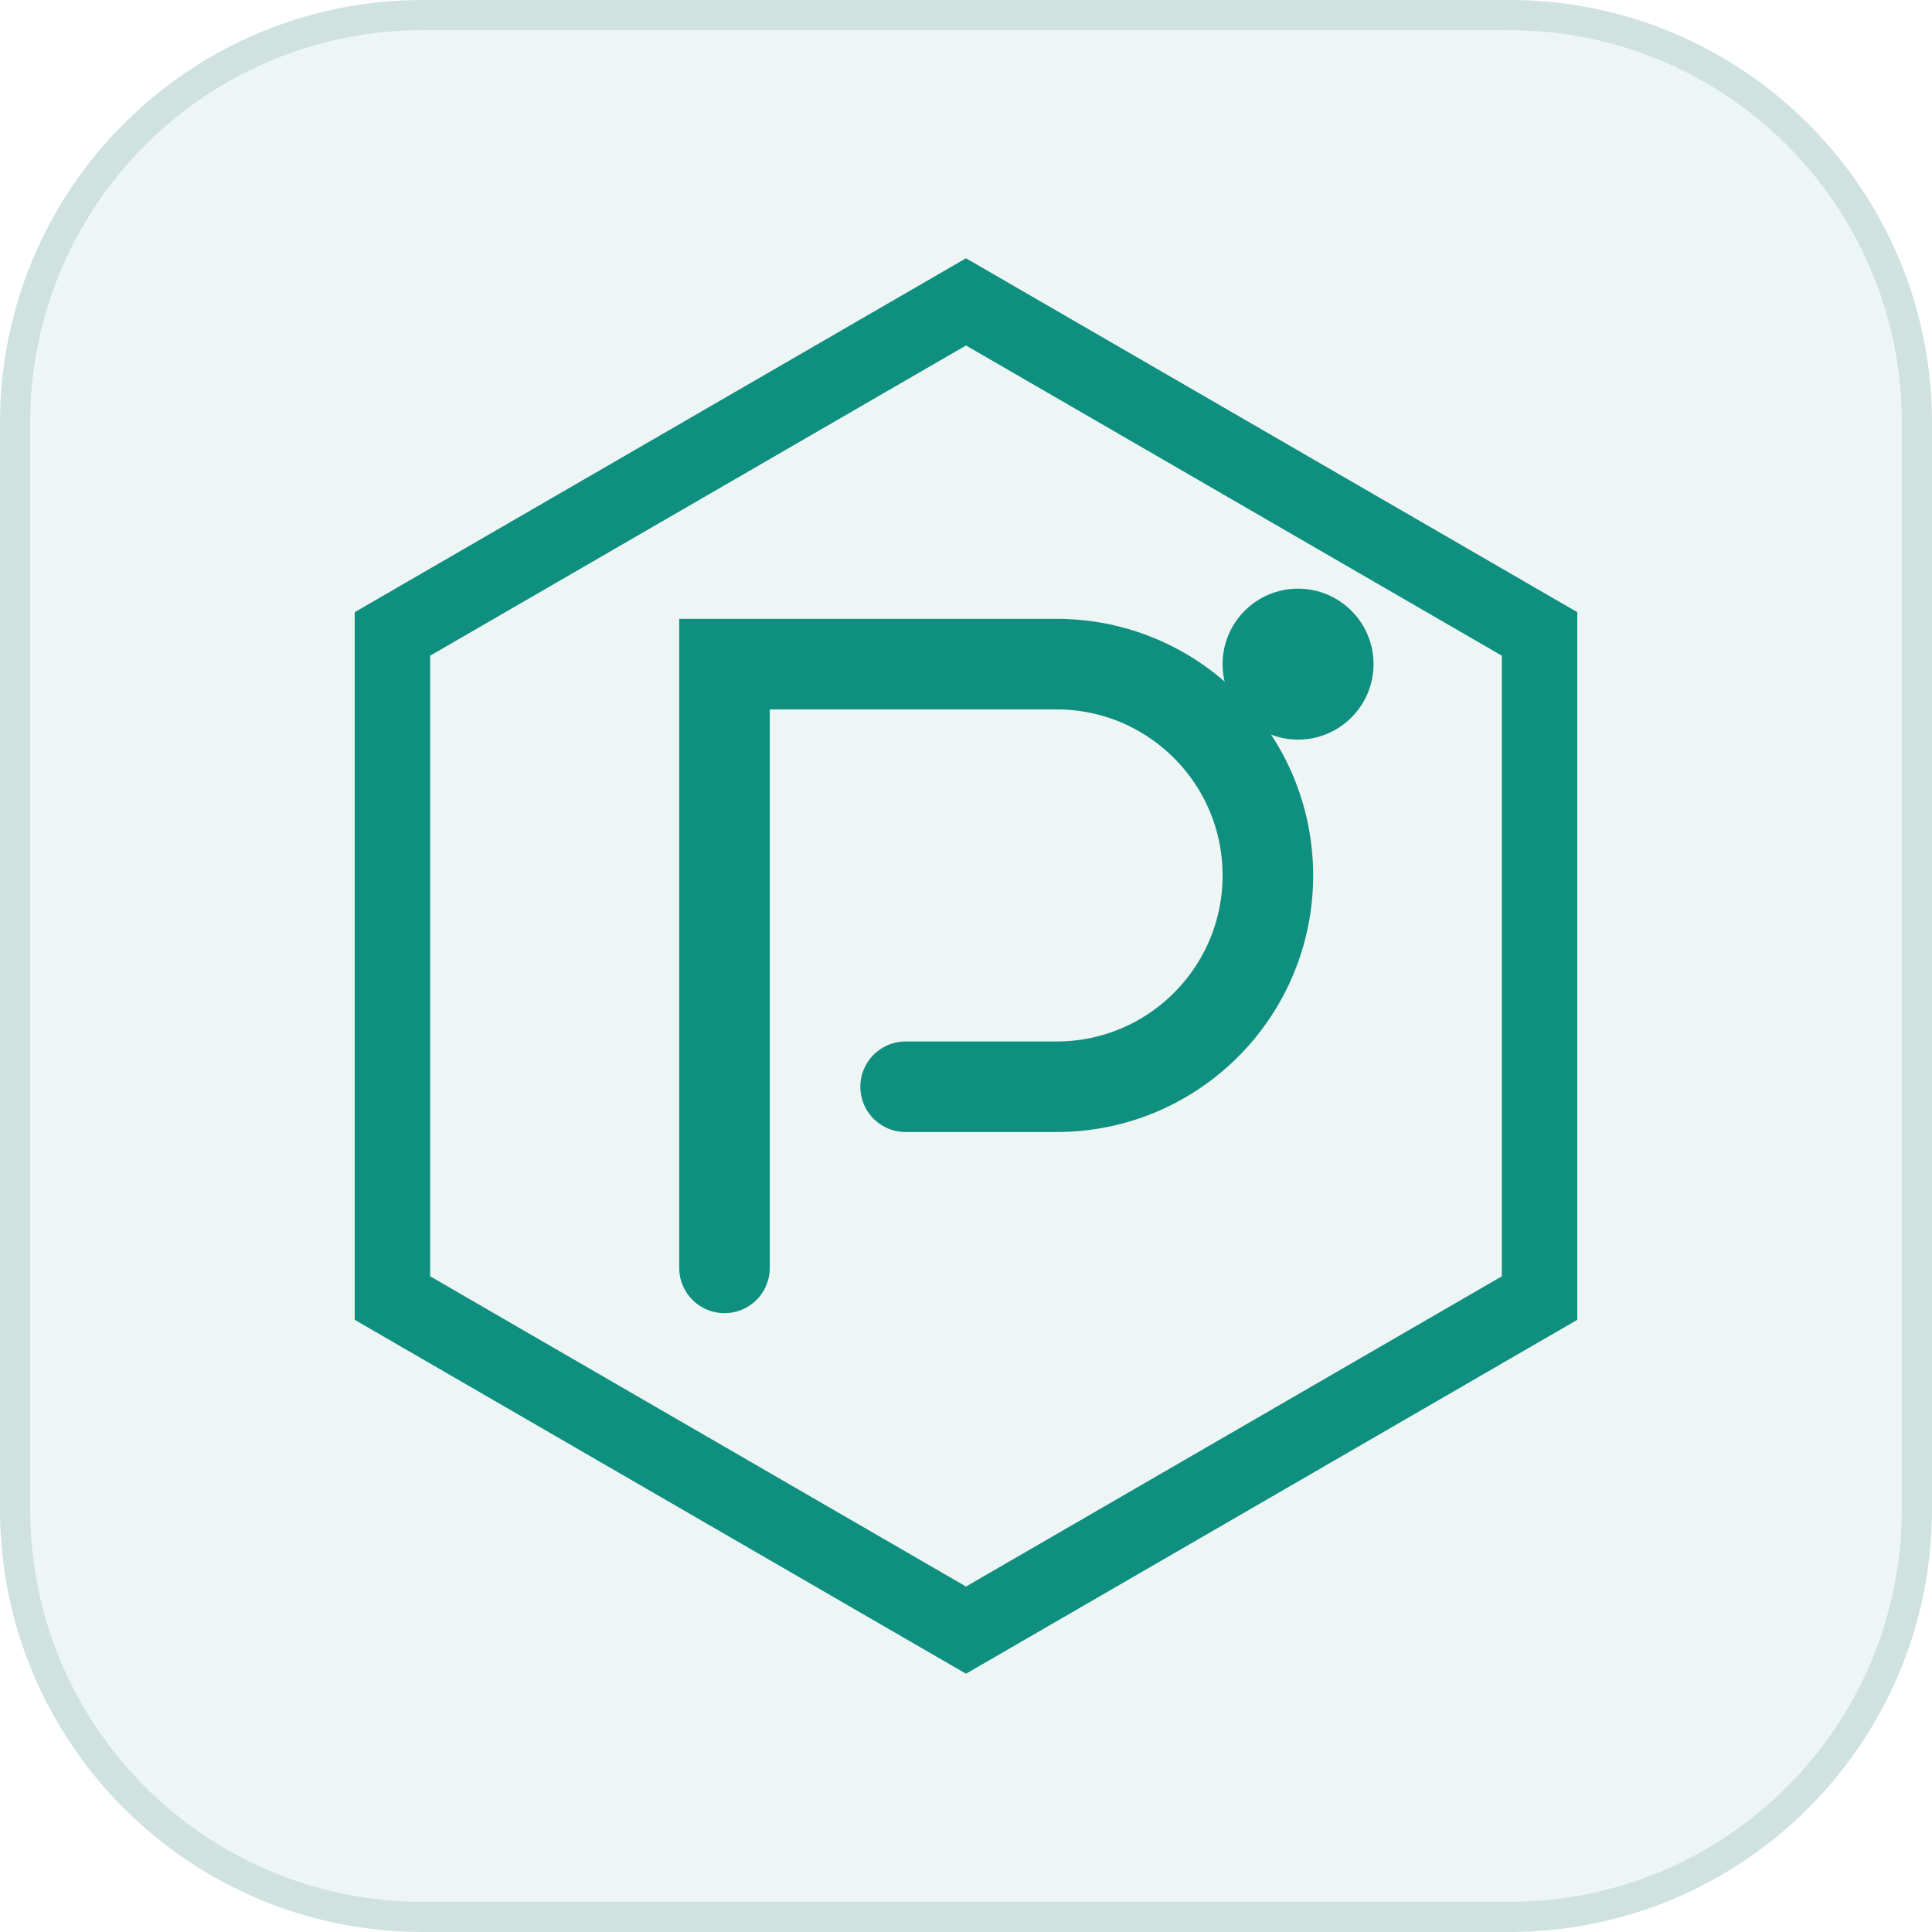
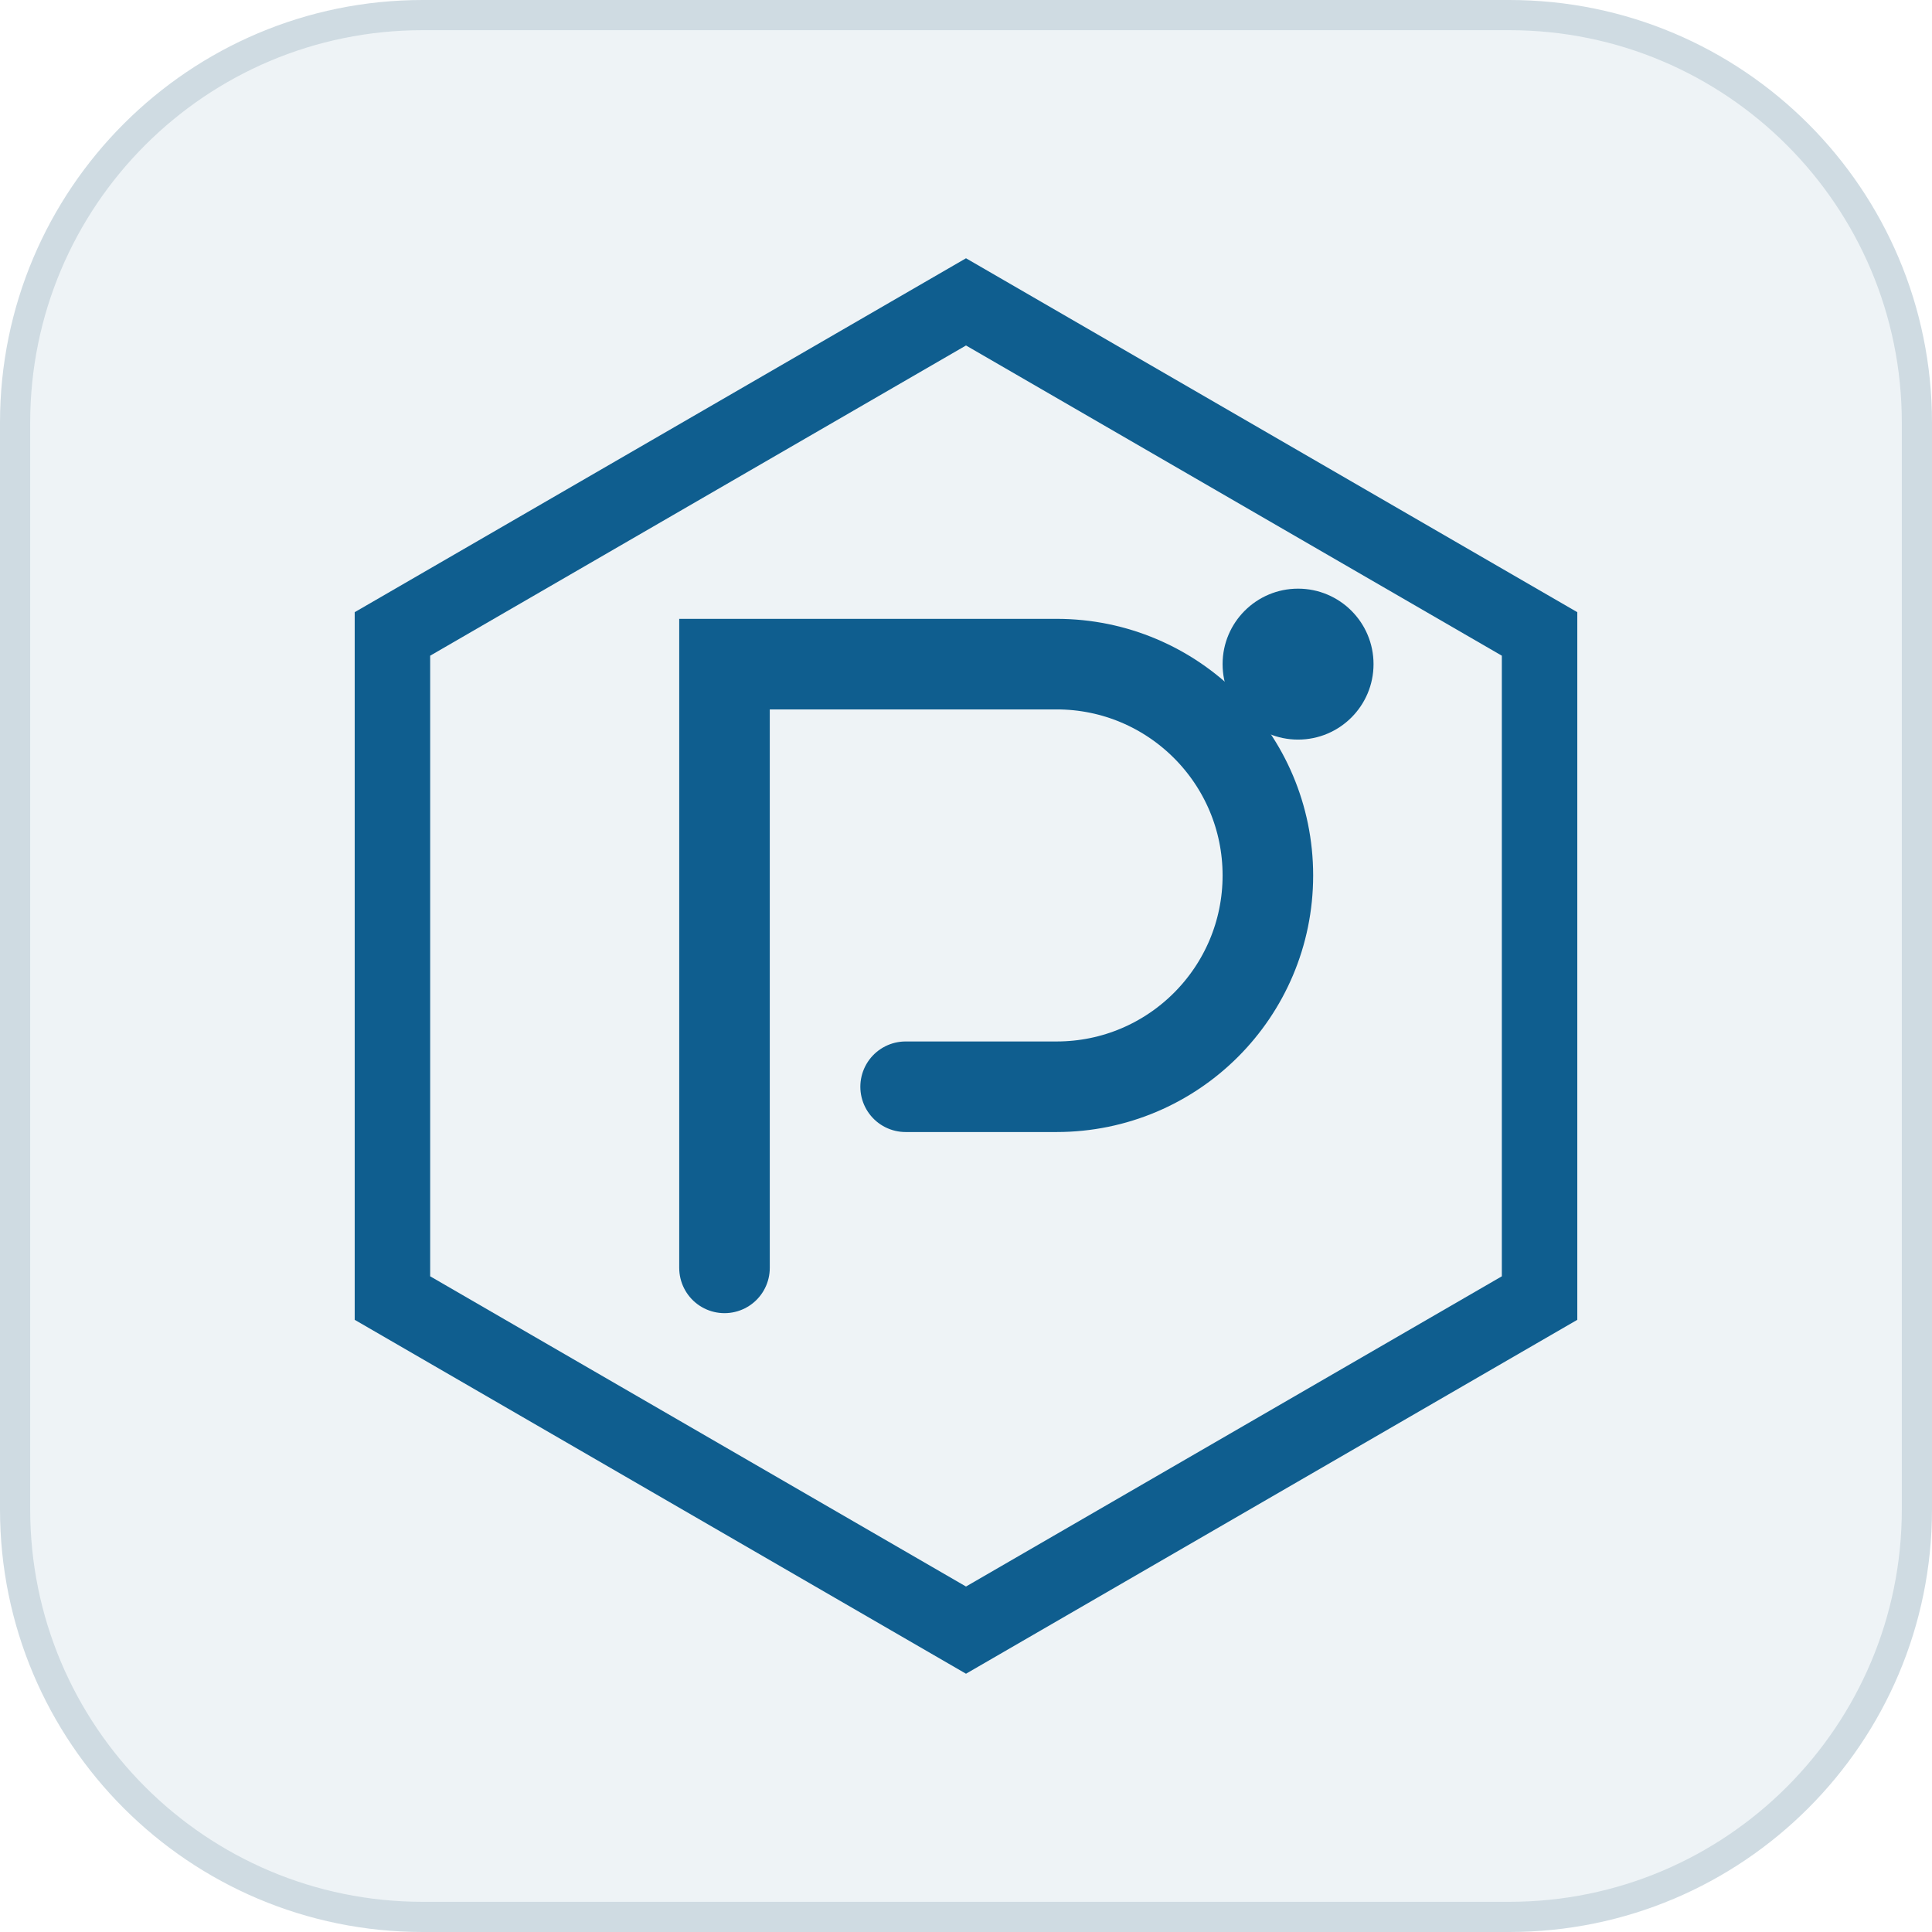
<svg xmlns="http://www.w3.org/2000/svg" viewBox="0 0 128 128">
-   <rect x="1" y="1" width="126" height="126" rx="27" fill="#eef6f5" stroke="#cfe2df" stroke-width="2" />
-   <path d="M64 20 102 42v44L64 108 26 86V42Z" fill="none" stroke="#0f8f80" stroke-width="5" />
-   <path d="M48 84V44h22a14 14 0 0 1 0 28H60" fill="none" stroke="#0f8f80" stroke-width="6" stroke-linecap="round" />
-   <circle cx="86" cy="44" r="5" fill="#0f8f80" />
+   <rect x="1" y="1" width="126" height="126" rx="27" fill="#eef3f6" stroke="#cfdbe2" stroke-width="2" />
+   <path d="M64 20 102 42v44L64 108 26 86V42Z" fill="none" stroke="#0f5e8f" stroke-width="5" />
+   <path d="M48 84V44h22a14 14 0 0 1 0 28H60" fill="none" stroke="#0f5e8f" stroke-width="6" stroke-linecap="round" />
+   <circle cx="86" cy="44" r="5" fill="#0f5e8f" />
</svg>
